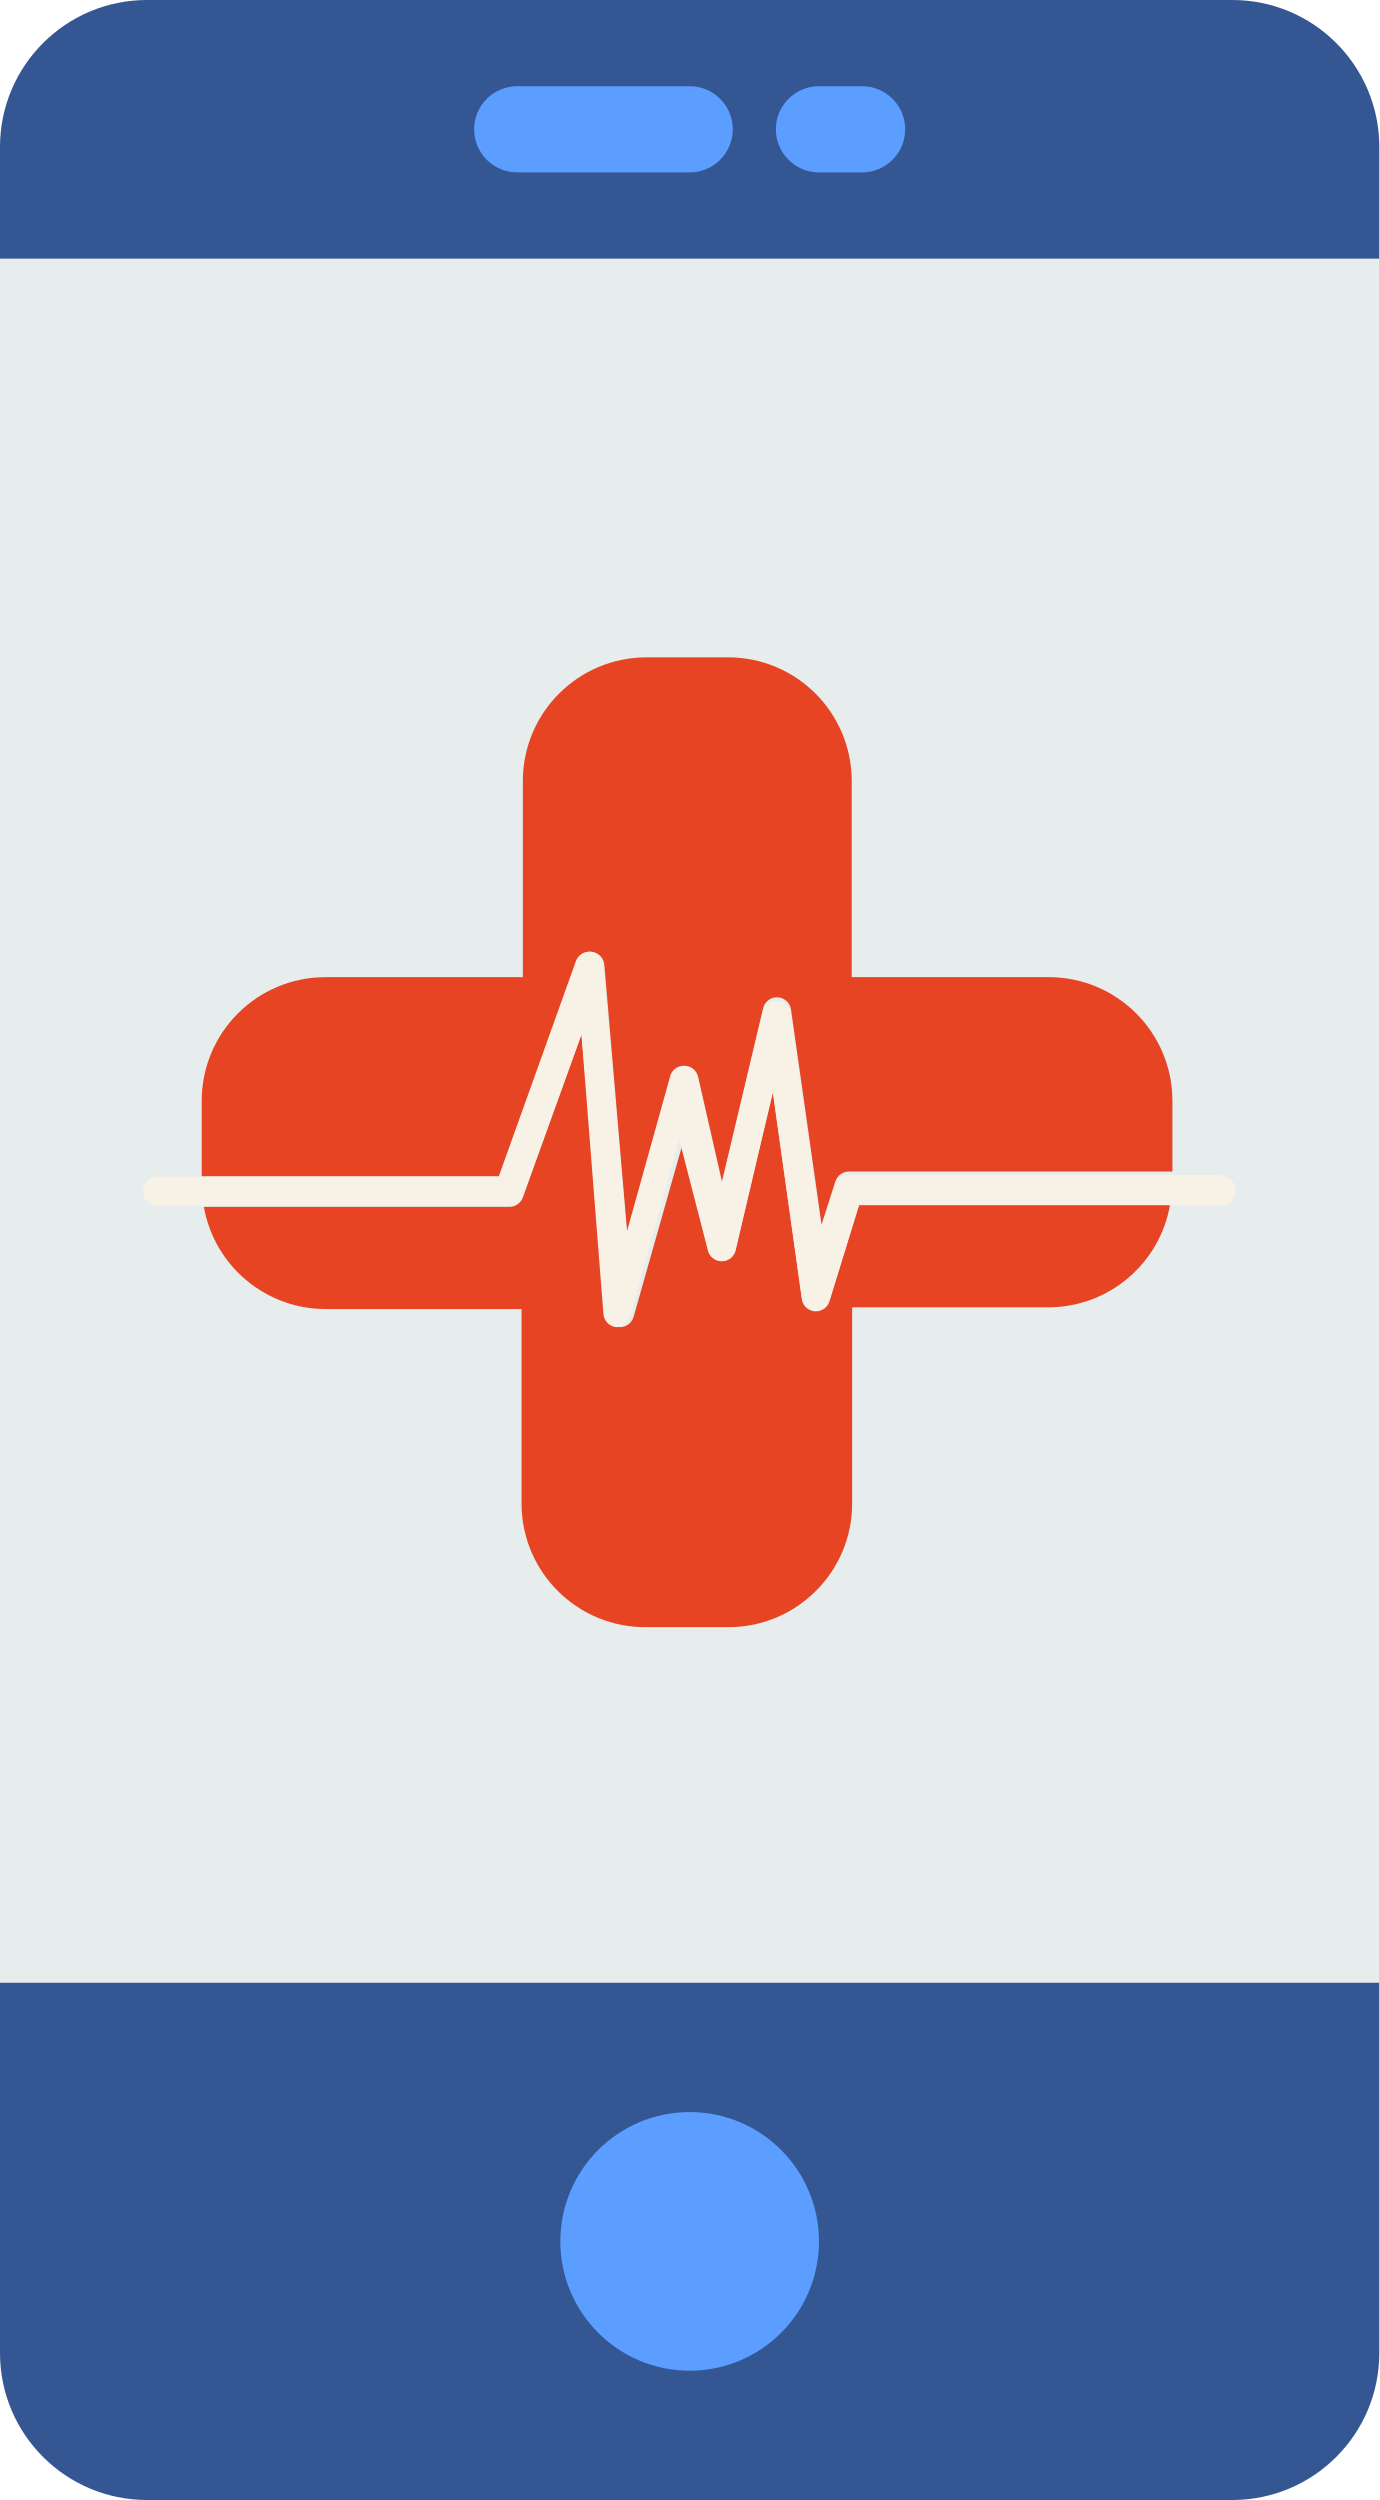
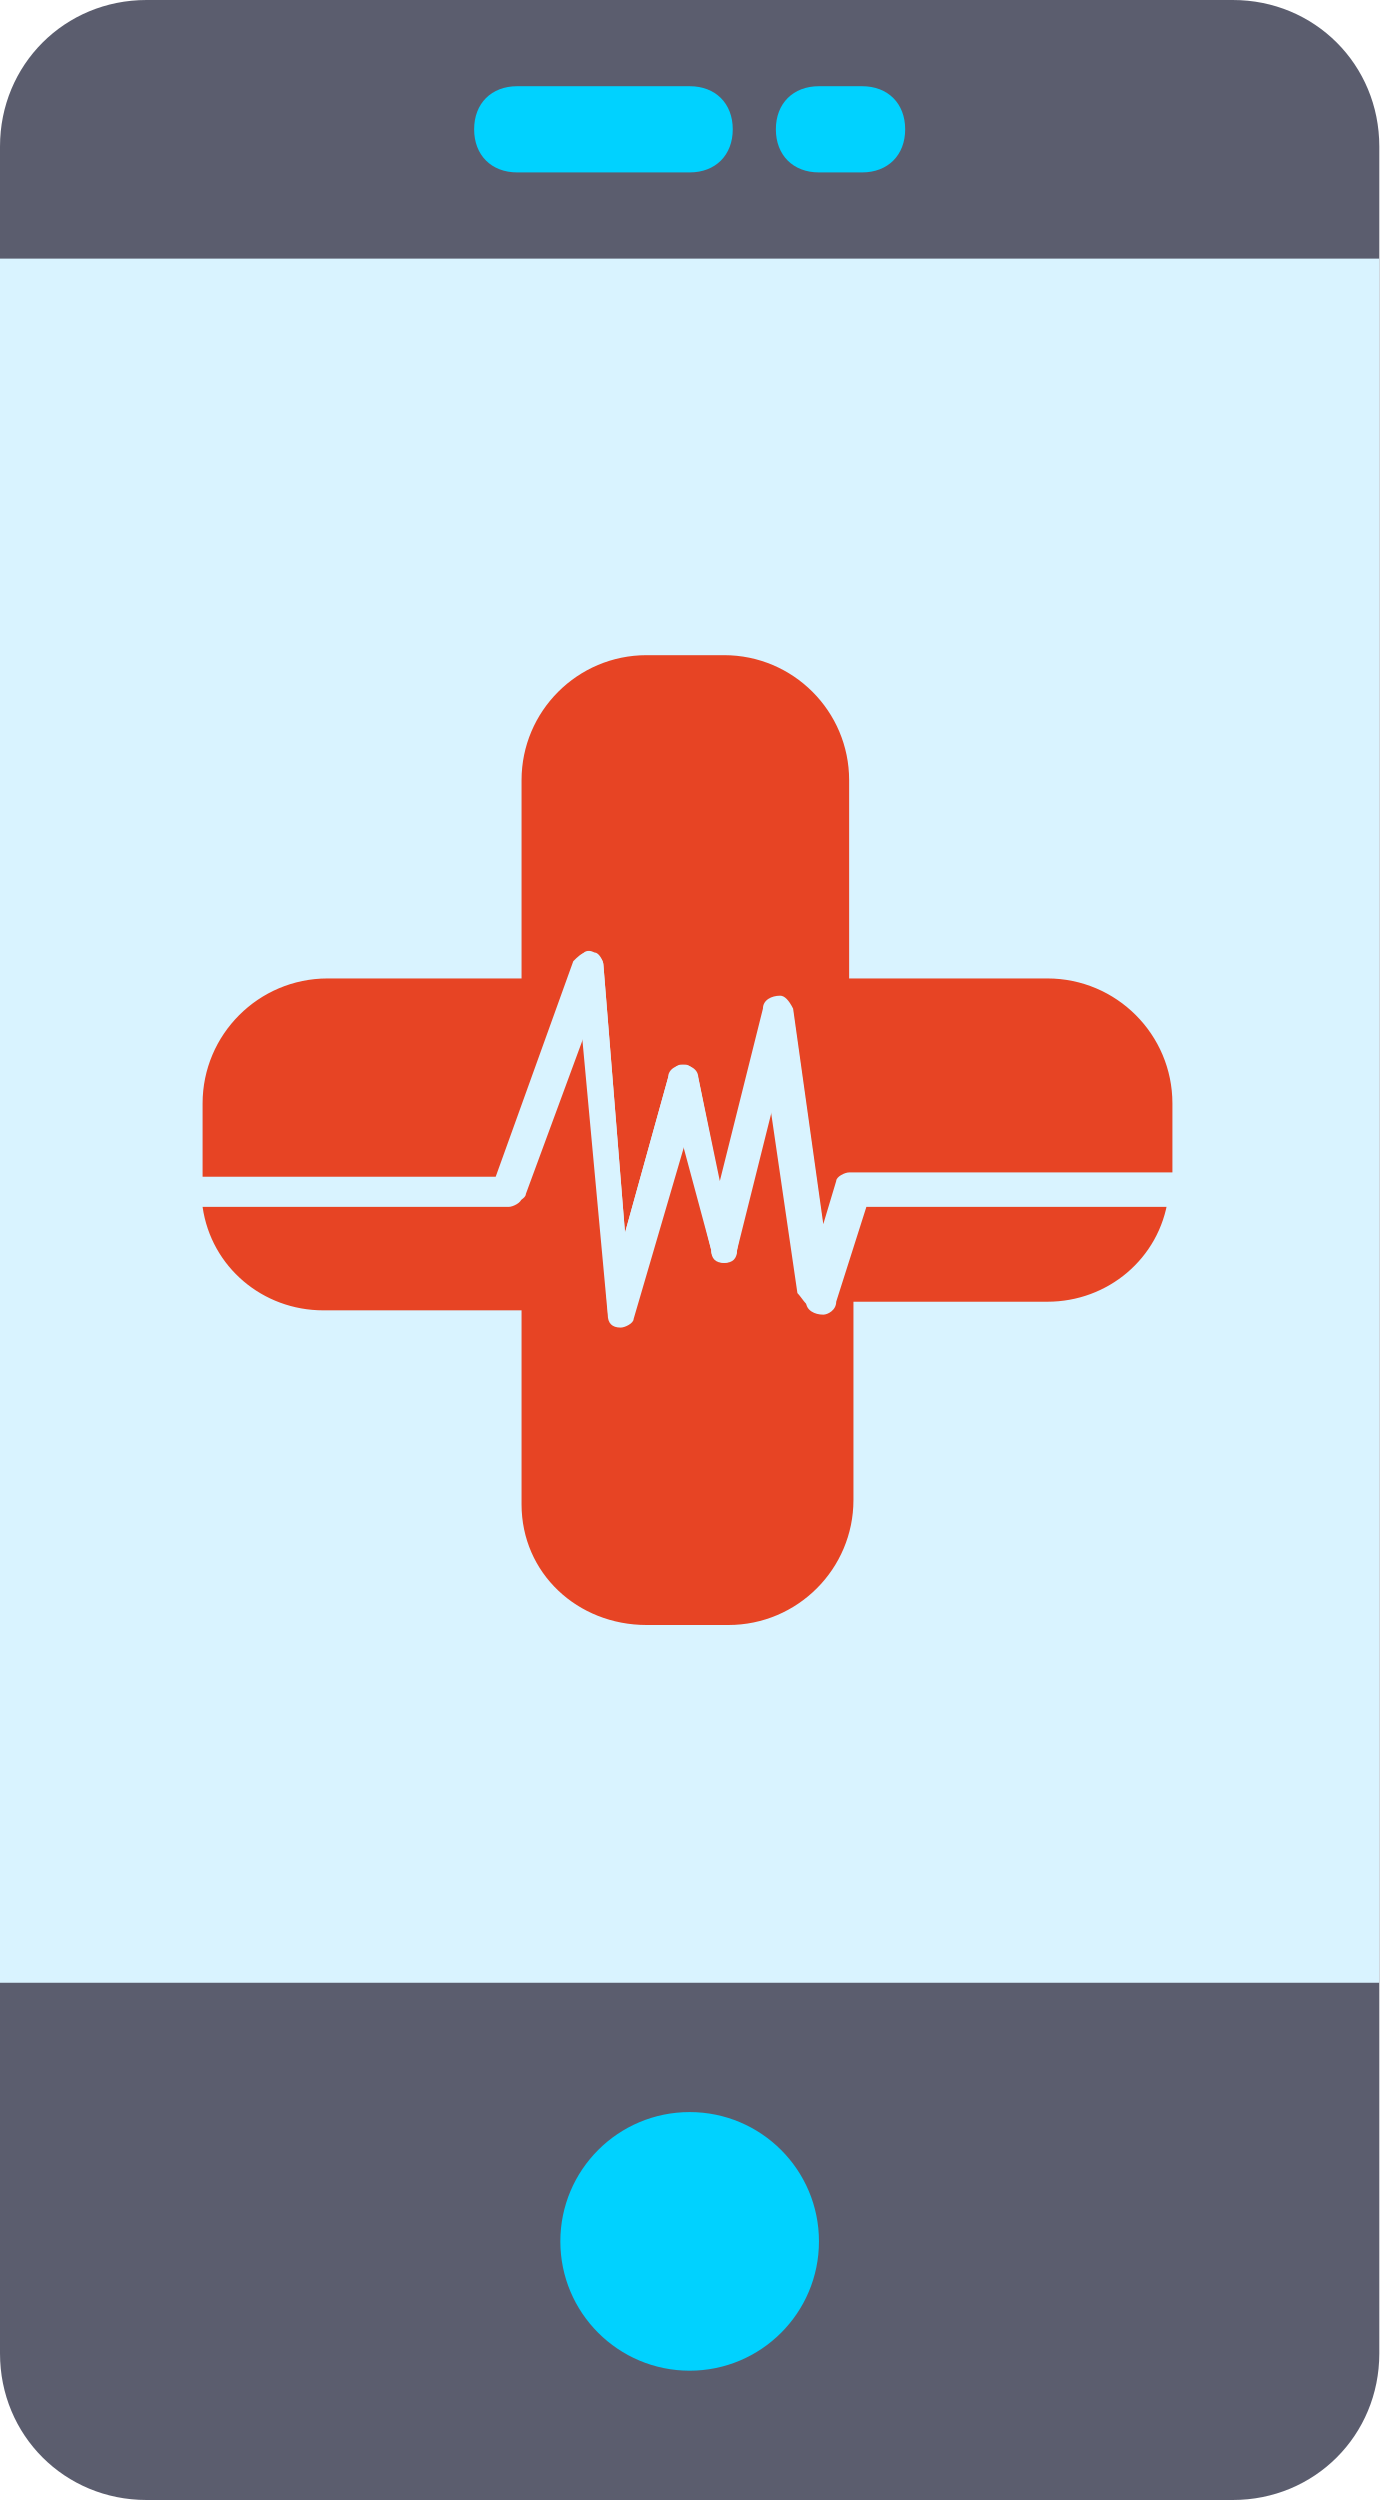
- <svg xmlns="http://www.w3.org/2000/svg" viewBox="0 0 32 58">
-   <defs>
-     <style>.cls-1{fill:#345693;}.cls-2{fill:#e7eced;}.cls-3{fill:#5c9eff;}.cls-4{fill:#e74424;}.cls-5{fill:#f7f1e6;}</style>
-   </defs>
-   <g id="Layer_2" data-name="Layer 2">
-     <g id="Capa_1" data-name="Capa 1">
-       <path class="cls-1" d="M28.6,58H3.41A3.41,3.41,0,0,1,0,54.6V3.4A3.41,3.41,0,0,1,3.41,0H28.59A3.41,3.41,0,0,1,32,3.4V54.59A3.41,3.41,0,0,1,28.6,58Z" />
-       <rect class="cls-2" y="6" width="32" height="40" />
-       <circle class="cls-3" cx="16" cy="52" r="3" />
-       <path class="cls-3" d="M16,4H12a1,1,0,0,1,0-2h4a1,1,0,0,1,0,2Z" />
-       <path class="cls-3" d="M20,4H19a1,1,0,0,1,0-2h1a1,1,0,0,1,0,2Z" />
-       <g id="Layer_2-2" data-name="Layer 2">
-         <path class="cls-4" d="M13.38,22.3a.33.33,0,0,1,.64.08l.53,6.21,1-3.59a.33.33,0,0,1,.65,0l.55,2.41.95-4a.33.33,0,0,1,.65,0l.71,5,.32-1a.33.33,0,0,1,.32-.23h7.5V25.54a2.87,2.87,0,0,0-2.87-2.87H19.76V18.12a2.87,2.87,0,0,0-2.87-2.87H15a2.87,2.87,0,0,0-2.87,2.87v4.55H7.55a2.87,2.87,0,0,0-2.87,2.87v1.75h6.9Z" />
-         <path class="cls-4" d="M19.25,30.14a.33.33,0,0,1-.65-.05l-.67-4.77L17.07,29a.33.33,0,0,1-.32.26h0a.33.33,0,0,1-.32-.26l-.58-2.51L14.7,30.55a.33.33,0,0,1-.32.24h0a.33.33,0,0,1-.3-.3L13.49,24l-1.36,3.78a.33.33,0,0,1-.31.22H4.73a2.87,2.87,0,0,0,2.82,2.37h4.55v4.55A2.87,2.87,0,0,0,15,37.75H16.9a2.87,2.87,0,0,0,2.87-2.87V30.33h4.55a2.87,2.87,0,0,0,2.83-2.41H19.94Z" />
-         <path class="cls-5" d="M28.35,27.26H19.69a.33.33,0,0,0-.32.23l-.32,1-.71-5a.33.33,0,0,0-.65,0l-.95,4L16.19,25a.33.33,0,0,0-.65,0l-1,3.59L14,22.38a.33.33,0,0,0-.64-.08l-1.79,5H3.65a.33.33,0,0,0,0,.67h8.17a.33.33,0,0,0,.31-.22L13.49,24,14,30.49a.33.33,0,0,0,.3.3h0a.33.33,0,0,0,.32-.24l1.14-4.11L16.42,29a.33.33,0,0,0,.32.26h0a.33.33,0,0,0,.32-.26l.87-3.65.67,4.77a.33.33,0,0,0,.65.05l.68-2.21h8.41a.33.33,0,0,0,0-.67Z" />
+ <svg xmlns="http://www.w3.org/2000/svg" version="1.1" id="Layer_1" x="0px" y="0px" viewBox="0 0 32 58" style="enable-background:new 0 0 32 58;" xml:space="preserve">
+   <style type="text/css">
+ 	.st0{fill:#5B5D6E;}
+ 	.st1{fill:#D9F3FF;}
+ 	.st2{fill:#00D2FF;}
+ 	.st3{fill:#E74424;}
+ </style>
+   <g id="Layer_2">
+     <g id="Capa_1">
+       <path class="st0" d="M28.6,58H3.4C1.5,58,0,56.5,0,54.6V3.4C0,1.5,1.5,0,3.4,0h25.2C30.5,0,32,1.5,32,3.4v51.2    C32,56.5,30.5,58,28.6,58z" />
+       <rect y="6" class="st1" width="32" height="40" />
+       <circle class="st2" cx="16" cy="52" r="3" />
+       <path class="st2" d="M16,4h-4c-0.6,0-1-0.4-1-1s0.4-1,1-1h4c0.6,0,1,0.4,1,1S16.6,4,16,4z" />
+       <path class="st2" d="M20,4h-1c-0.6,0-1-0.4-1-1s0.4-1,1-1h1c0.6,0,1,0.4,1,1S20.6,4,20,4z" />
+       <g id="Layer_2-2">
+         <path class="st3" d="M13.4,22.3c0.1-0.2,0.2-0.3,0.4-0.2c0.1,0,0.2,0.2,0.2,0.3l0.5,6.2l1-3.6c0-0.2,0.2-0.3,0.4-0.3     c0.1,0,0.2,0.1,0.3,0.3l0.5,2.4l1-4c0-0.2,0.2-0.3,0.4-0.3c0.1,0,0.2,0.1,0.3,0.3l0.7,5l0.3-1c0-0.1,0.2-0.2,0.3-0.2h7.5v-1.6     c0-1.6-1.3-2.9-2.9-2.9h-4.6v-4.6c0-1.6-1.3-2.9-2.9-2.9l0,0H15c-1.6,0-2.9,1.3-2.9,2.9v4.6H7.6c-1.6,0-2.9,1.3-2.9,2.9v1.8h6.9     L13.4,22.3z" />
+         <path class="st3" d="M19.2,30.1c0,0.2-0.2,0.3-0.4,0.2c-0.1,0-0.2-0.2-0.3-0.3l-0.7-4.8L17.1,29c0,0.2-0.2,0.3-0.3,0.3l0,0     c-0.2,0-0.3-0.1-0.3-0.3l-0.6-2.5l-1.2,4.1c0,0.1-0.2,0.2-0.3,0.2l0,0c-0.2,0-0.3-0.1-0.3-0.3L13.5,24l-1.4,3.8     c0,0.1-0.2,0.2-0.3,0.2H4.7c0.2,1.4,1.4,2.4,2.8,2.4h4.6v4.5c0,1.6,1.3,2.8,2.9,2.8h1.9c1.6,0,2.9-1.3,2.9-2.9v-4.6h4.5     c1.4,0,2.6-1,2.8-2.4h-7.2L19.2,30.1z" />
+         <path class="st1" d="M28.4,27.3h-8.7c-0.1,0-0.3,0.1-0.3,0.2l-0.3,1l-0.7-5c0-0.2-0.2-0.3-0.4-0.3c-0.1,0-0.2,0.1-0.3,0.3l-1,4     L16.2,25c0-0.2-0.2-0.3-0.4-0.3c-0.1,0-0.2,0.1-0.3,0.3l-1,3.6L14,22.4c0-0.2-0.2-0.3-0.4-0.3c-0.1,0-0.2,0.1-0.3,0.2l-1.8,5H3.7     c-0.2,0-0.3,0.1-0.3,0.3c0,0.2,0.1,0.3,0.3,0.3l0,0h8.2c0.1,0,0.3-0.1,0.3-0.2l1.4-3.8l0.5,6.5c0,0.2,0.1,0.3,0.3,0.3l0,0     c0.1,0,0.3-0.1,0.3-0.2l1.1-4.1l0.7,2.6c0,0.2,0.2,0.3,0.3,0.3l0,0c0.2,0,0.3-0.1,0.3-0.3l0.9-3.6l0.7,4.8c0,0.2,0.2,0.3,0.4,0.3     c0.1,0,0.3-0.1,0.3-0.3l0.7-2.2h8.4c0.2,0,0.3-0.1,0.3-0.3C28.7,27.4,28.5,27.3,28.4,27.3L28.4,27.3z" />
      </g>
    </g>
  </g>
</svg>
